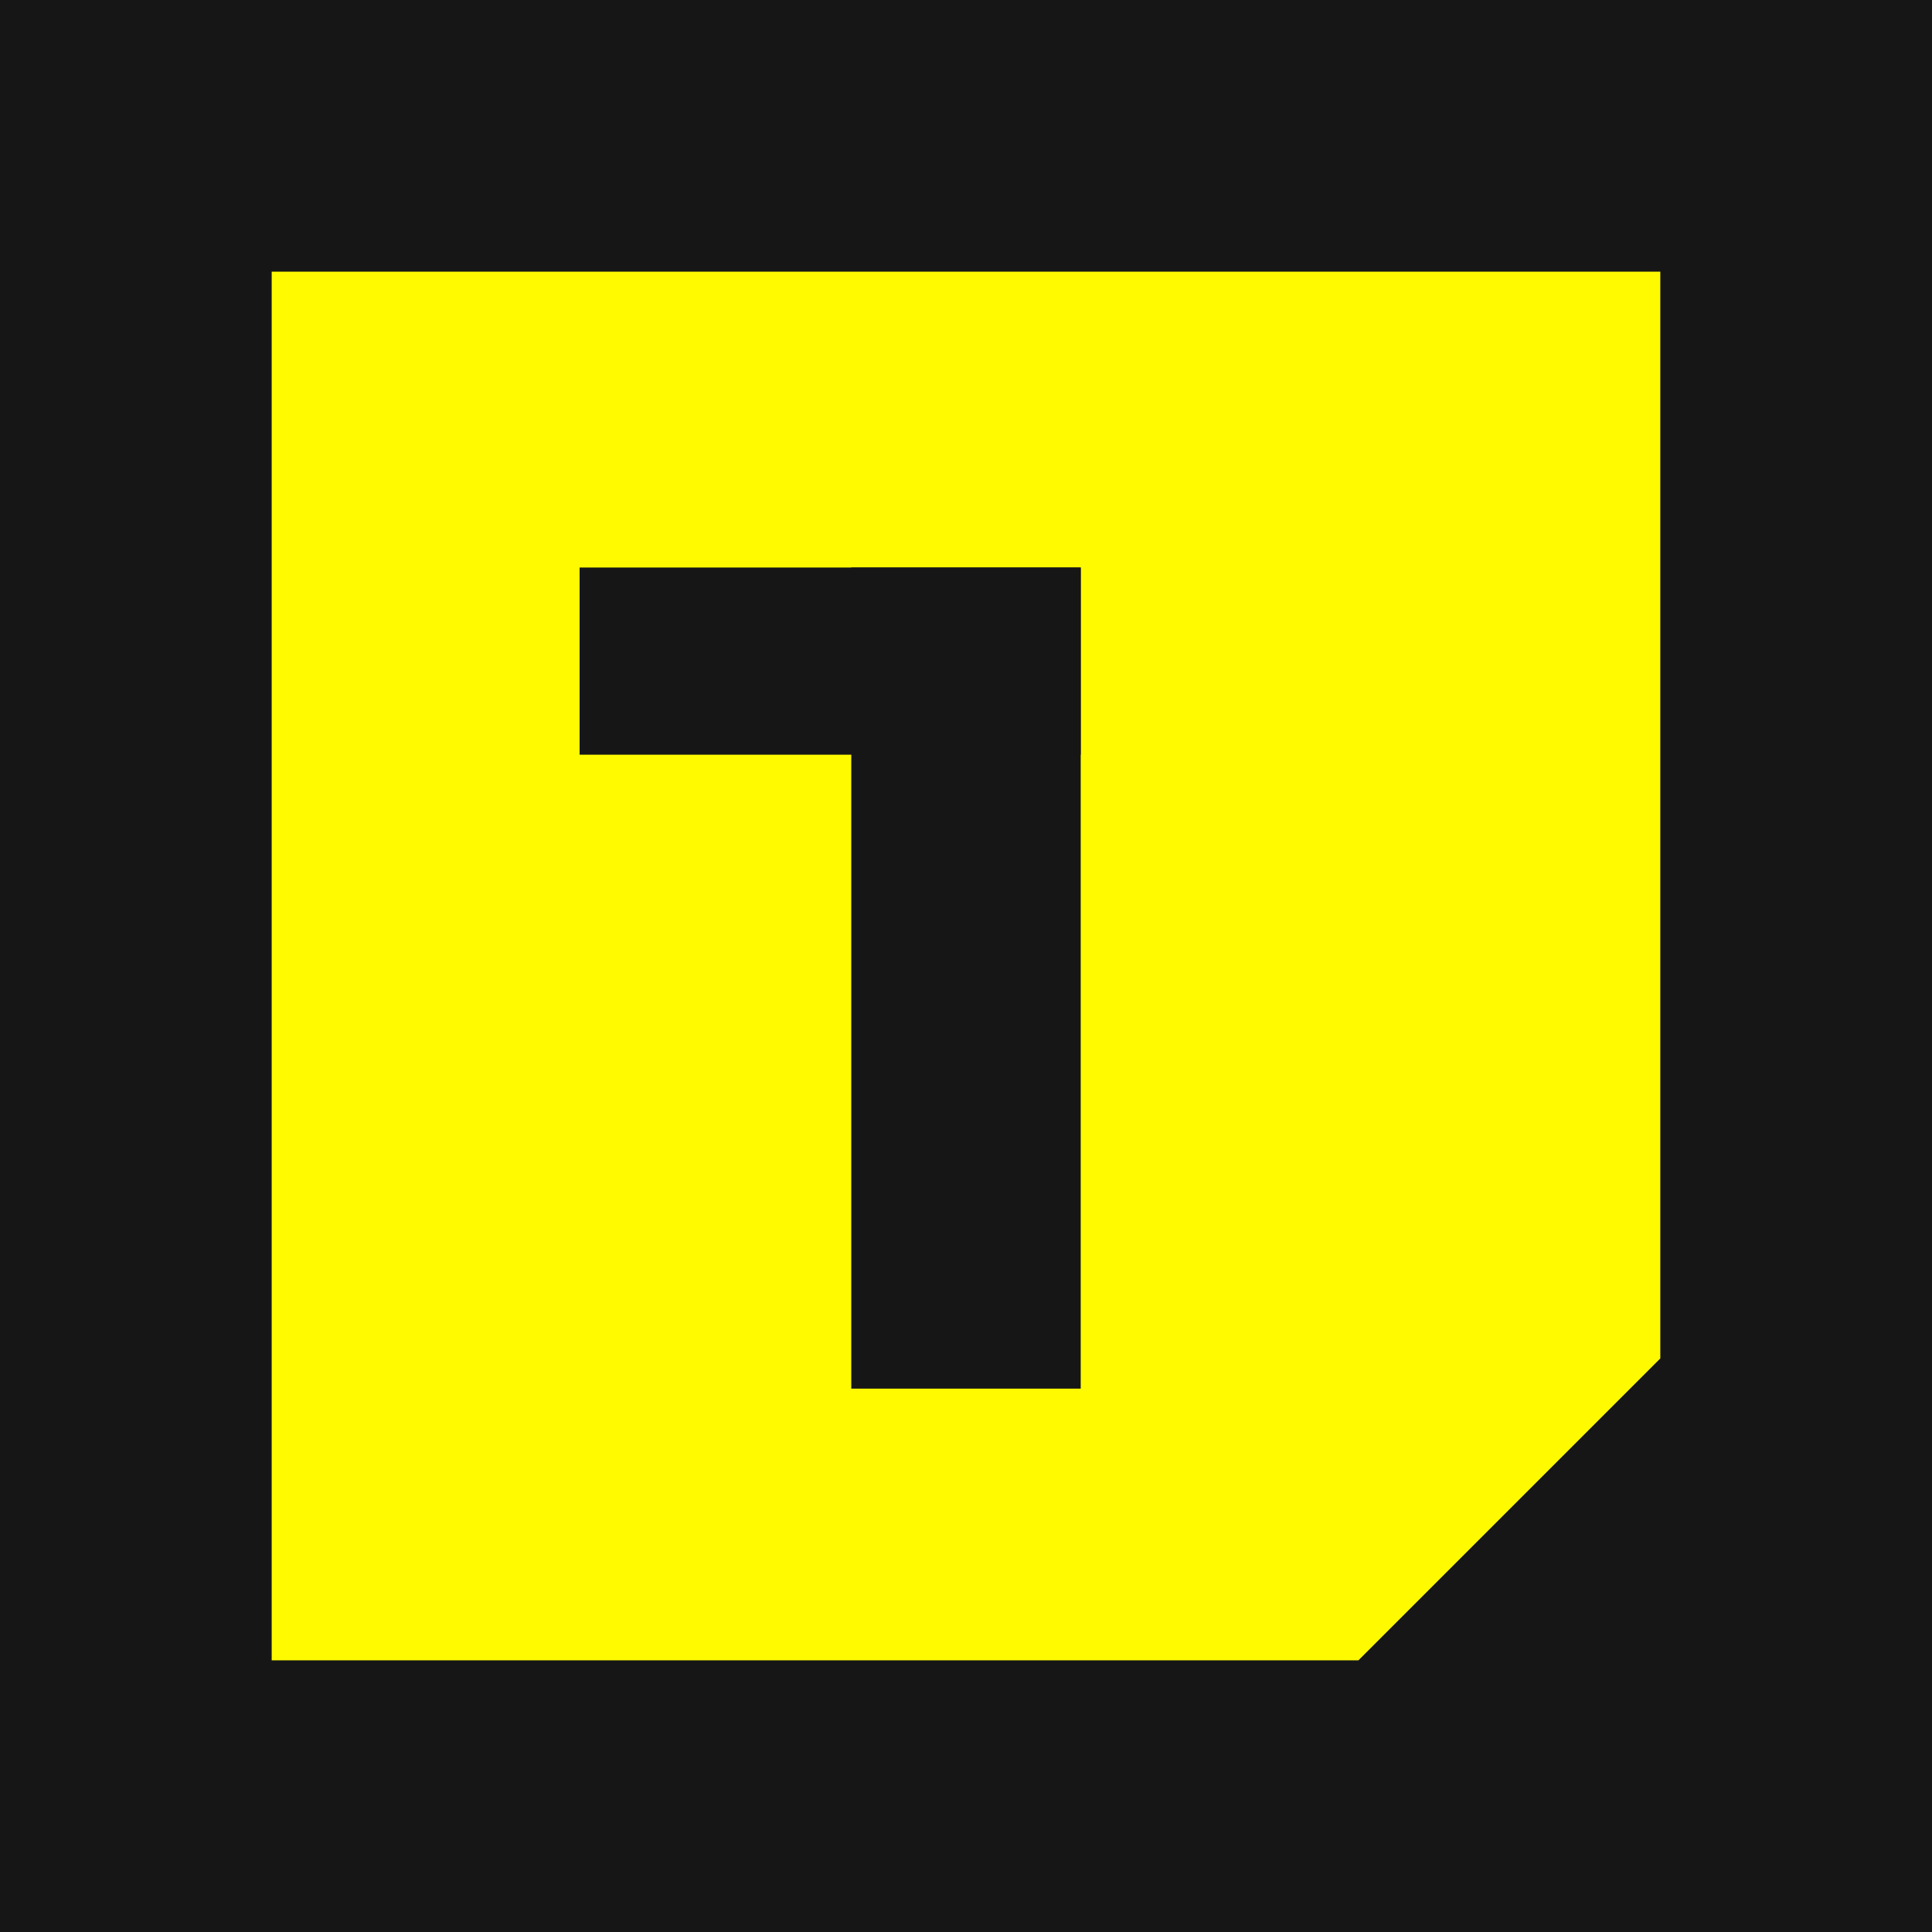
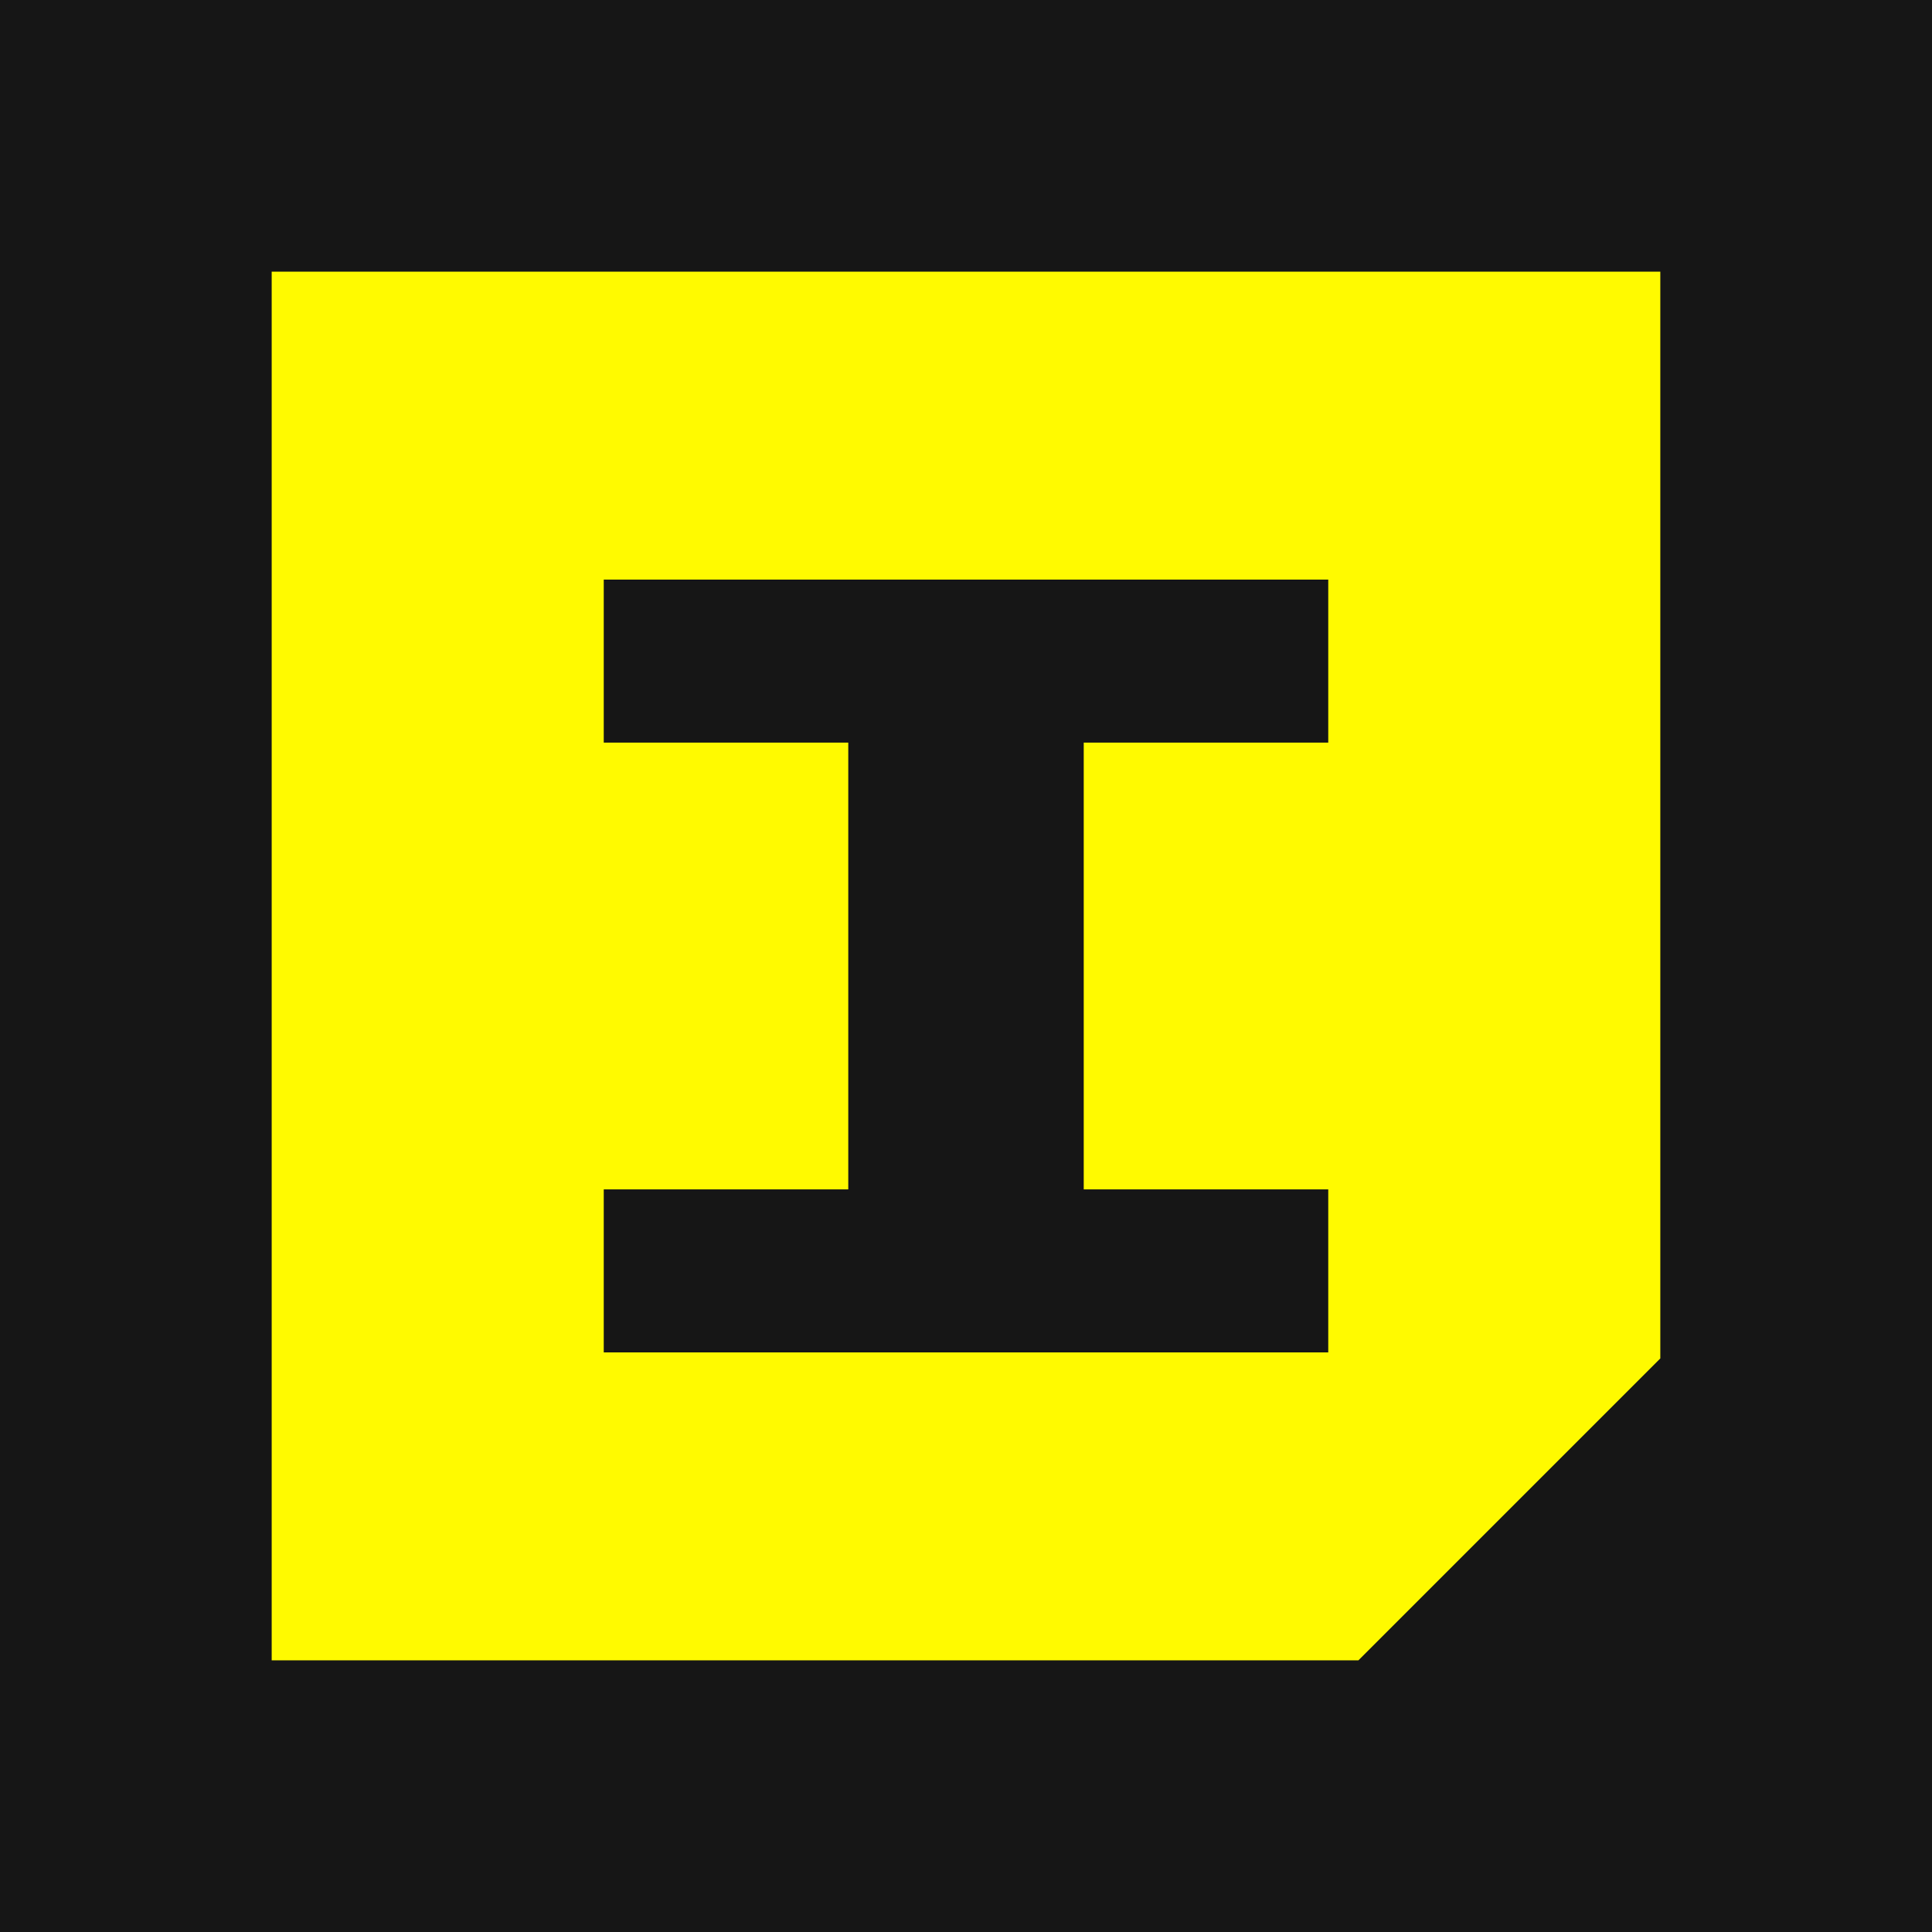
<svg xmlns="http://www.w3.org/2000/svg" viewBox="0 0 32 32" role="img" aria-label="1GN4CI0">
  <rect width="32" height="32" fill="#161616" />
  <path d="M4.5 4.5 H27.5 V22.5 L22.5 27.5 H4.5 Z" fill="#FFFA00" />
-   <rect x="14.1" y="9.4" width="3.8" height="13.6" fill="#161616" />
-   <rect x="9.6" y="9.4" width="8.3" height="3.1" fill="#161616" />
+   <rect x="10" y="9.6" width="12" height="2.7" fill="#161616" />
+   <rect x="14.05" y="9.6" width="3.9" height="12.8" fill="#161616" />
+   <rect x="10" y="19.7" width="12" height="2.7" fill="#161616" />
</svg>
